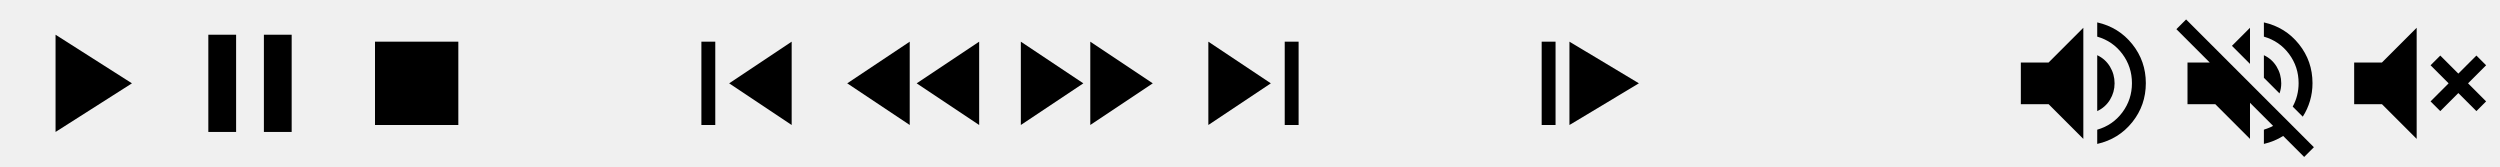
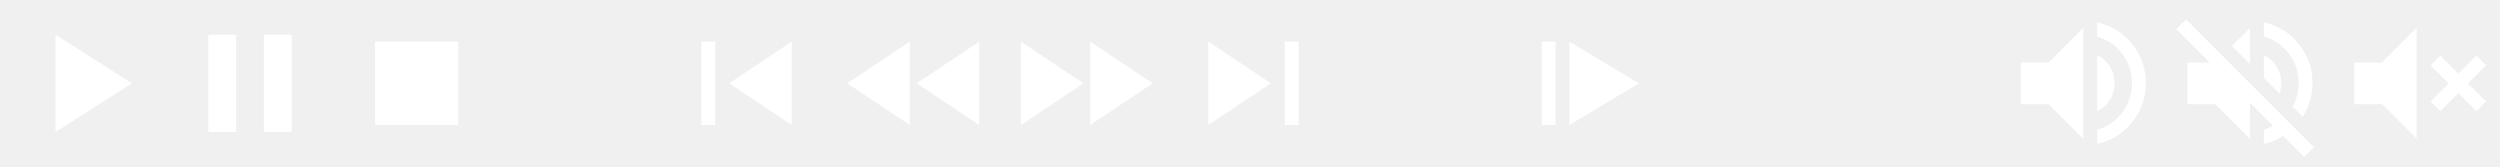
<svg xmlns="http://www.w3.org/2000/svg" width="360" height="24" viewBox="0 0 95.25 6.35" version="1.1" id="svg8" xml:space="preserve">
  <defs id="defs2" />
-   <g id="fill-wght400" style="display:inline">
-     <path d="m 320,-200 v -560 l 440,280 z" id="play-fill-wght400" style="display:inline;fill:#000000" transform="matrix(0.00661458,0,0,0.00661458,2e-6,6.349998)" />
-     <path d="m 560,-200 v -560 h 160 v 560 z m -320,0 v -560 h 160 v 560 z" id="pause-fill-wght400" style="display:inline;fill:#000000" transform="matrix(0.00661458,0,0,0.00661458,6.349998,6.349998)" />
-     <path d="m 240,-240 v -480 h 480 v 480 z" id="stop-fill-wght400" style="display:inline;fill:#000000" transform="matrix(0.00661458,0,0,0.00661458,12.7,6.349998)" />
-     <path d="m 220,-240 v -480 h 80 v 480 z m 520,0 -360,-240 360,-240 z" id="skip-backward-fill-wght400" style="display:inline;fill:#000000" transform="matrix(0.00661458,0,0,0.00661458,25.26771,6.349998)" />
-     <path d="m 1208.133,-1085.826 -360,-240 360,-240 z m -400,0 -360,-240 360,-240 z" id="decrease-speed-fill-wght400" style="display:inline;fill:#000000" transform="matrix(0.00661458,0,0,0.00661458,29.31496,11.94478)" />
-     <path d="M 38.894,4.762 V 1.588 l 2.381,1.587 z m 2.646,0 V 1.588 l 2.381,1.587 z" id="increase-speed-fill-wght400" style="fill:#000000;stroke-width:0.007" />
-     <path d="M 48.948,4.762 V 1.588 h 0.529 v 3.175 z m -2.91,0 V 1.588 l 2.381,1.587 z" id="skip-forward-fill-wght400" style="fill:#000000;stroke-width:0.007" />
-     <path d="m 485.404,-1103.503 v -480 h 80 v 480 z m 160,0 400,-240 -400,-240 z" id="step-fill-wght400" style="fill:#000000" transform="matrix(0.00661458,0,0,0.00661458,55.52676,12.06171)" />
-     <path d="m 740.357,-682.357 v -82 q 90,-26 145,-100 55,-74 55,-168 0,-94 -55,-168 -55,-74 -145,-100 v -82 q 124,28 202,125.5 78,97.5 78,224.5 0,127 -78,224.5 -78,97.5 -202,125.5 z m -440,-229 v -240 h 160 l 200,-200 v 640 l -200,-200 z m 440,40 v -322 q 47,22 73.5,66 26.5,44 26.5,96 0,51 -26.5,94.5 -26.5,43.5 -73.5,65.5 z" id="sound-fill-wght400" style="fill:#000000" transform="matrix(0.00661458,0,0,0.00661458,75.00701,9.996996)" />
-     <path d="m 886.5,-623 -121,-121 q -25,16 -53,27.5 -28,11.5 -58,18.5 v -82 q 14,-5 27.5,-10 13.5,-5 25.5,-12 l -133,-133 v 208 l -200,-200 h -160 v -240 h 128 l -192,-192 56,-56 736,736 z m -8,-232 -58,-58 q 17,-31 25.5,-65 8.5,-34 8.5,-70 0,-94 -55,-168 -55,-74 -145,-100 v -82 q 124,28 202,125.5 78,97.5 78,224.5 0,53 -14.5,102 -14.5,49 -41.5,91 z m -134,-134 -90,-90 v -130 q 47,22 73.5,66 26.5,44 26.5,96 0,15 -2.5,29.5 -2.5,14.5 -7.5,28.5 z m -170,-170 -104,-104 104,-104 z" id="muted-fill-wght400" style="fill:#000000" transform="matrix(0.00661458,0,0,0.00661458,81.92492,10.10047)" />
-     <path d="m 1014.929,-900.715 -56,-56 104,-104 -104,-104 56,-56 104,104 104,-104 56,56 -104,104 104,104 -56,56 -104,-104 z m -496,-40 v -240 h 160 l 200,-200 v 640 l -200,-200 z" id="no-sound-fill-wght400" style="fill:#000000" transform="matrix(0.00661458,0,0,0.00661458,86.26126,10.19118)" />
+   <g id="fill-wght400" style="display:inline;fill:#ffffff">
+     <path d="m 320,-200 v -560 l 440,280 z" id="play-fill-wght400" style="display:inline;fill:#ffffff" transform="matrix(0.00661458,0,0,0.00661458,2e-6,6.349998)" />
+     <path d="m 560,-200 v -560 h 160 v 560 z m -320,0 v -560 h 160 v 560 z" id="pause-fill-wght400" style="display:inline;fill:#ffffff" transform="matrix(0.00661458,0,0,0.00661458,6.349998,6.349998)" />
+     <path d="m 240,-240 v -480 h 480 v 480 z" id="stop-fill-wght400" style="display:inline;fill:#ffffff" transform="matrix(0.00661458,0,0,0.00661458,12.7,6.349998)" />
+     <path d="m 220,-240 v -480 h 80 v 480 z m 520,0 -360,-240 360,-240 z" id="skip-backward-fill-wght400" style="display:inline;fill:#ffffff" transform="matrix(0.00661458,0,0,0.00661458,25.26771,6.349998)" />
+     <path d="m 1208.133,-1085.826 -360,-240 360,-240 z m -400,0 -360,-240 360,-240 z" id="decrease-speed-fill-wght400" style="display:inline;fill:#ffffff" transform="matrix(0.00661458,0,0,0.00661458,29.31496,11.94478)" />
+     <path d="M 38.894,4.762 V 1.588 l 2.381,1.587 z m 2.646,0 V 1.588 l 2.381,1.587 z" id="increase-speed-fill-wght400" style="fill:#ffffff;stroke-width:0.007" />
+     <path d="M 48.948,4.762 V 1.588 h 0.529 v 3.175 z m -2.91,0 V 1.588 l 2.381,1.587 z" id="skip-forward-fill-wght400" style="fill:#ffffff;stroke-width:0.007" />
+     <path d="m 485.404,-1103.503 v -480 h 80 v 480 z m 160,0 400,-240 -400,-240 z" id="step-fill-wght400" style="fill:#ffffff" transform="matrix(0.00661458,0,0,0.00661458,55.52676,12.06171)" />
+     <path d="m 740.357,-682.357 v -82 q 90,-26 145,-100 55,-74 55,-168 0,-94 -55,-168 -55,-74 -145,-100 v -82 q 124,28 202,125.5 78,97.5 78,224.5 0,127 -78,224.5 -78,97.5 -202,125.5 z m -440,-229 v -240 h 160 l 200,-200 v 640 l -200,-200 z m 440,40 v -322 q 47,22 73.5,66 26.5,44 26.5,96 0,51 -26.5,94.5 -26.5,43.5 -73.5,65.5 z" id="sound-fill-wght400" style="fill:#ffffff" transform="matrix(0.00661458,0,0,0.00661458,75.00701,9.996996)" />
+     <path d="m 886.5,-623 -121,-121 q -25,16 -53,27.5 -28,11.5 -58,18.5 v -82 q 14,-5 27.5,-10 13.5,-5 25.5,-12 l -133,-133 v 208 l -200,-200 h -160 v -240 h 128 l -192,-192 56,-56 736,736 z m -8,-232 -58,-58 q 17,-31 25.5,-65 8.5,-34 8.5,-70 0,-94 -55,-168 -55,-74 -145,-100 v -82 q 124,28 202,125.5 78,97.5 78,224.5 0,53 -14.5,102 -14.5,49 -41.5,91 z m -134,-134 -90,-90 v -130 q 47,22 73.5,66 26.5,44 26.5,96 0,15 -2.5,29.5 -2.5,14.5 -7.5,28.5 z m -170,-170 -104,-104 104,-104 z" id="muted-fill-wght400" style="fill:#ffffff" transform="matrix(0.00661458,0,0,0.00661458,81.92492,10.10047)" />
+     <path d="m 1014.929,-900.715 -56,-56 104,-104 -104,-104 56,-56 104,104 104,-104 56,56 -104,104 104,104 -56,56 -104,-104 z m -496,-40 v -240 h 160 l 200,-200 v 640 l -200,-200 z" id="no-sound-fill-wght400" style="fill:#ffffff" transform="matrix(0.00661458,0,0,0.00661458,86.26126,10.19118)" />
  </g>
</svg>
